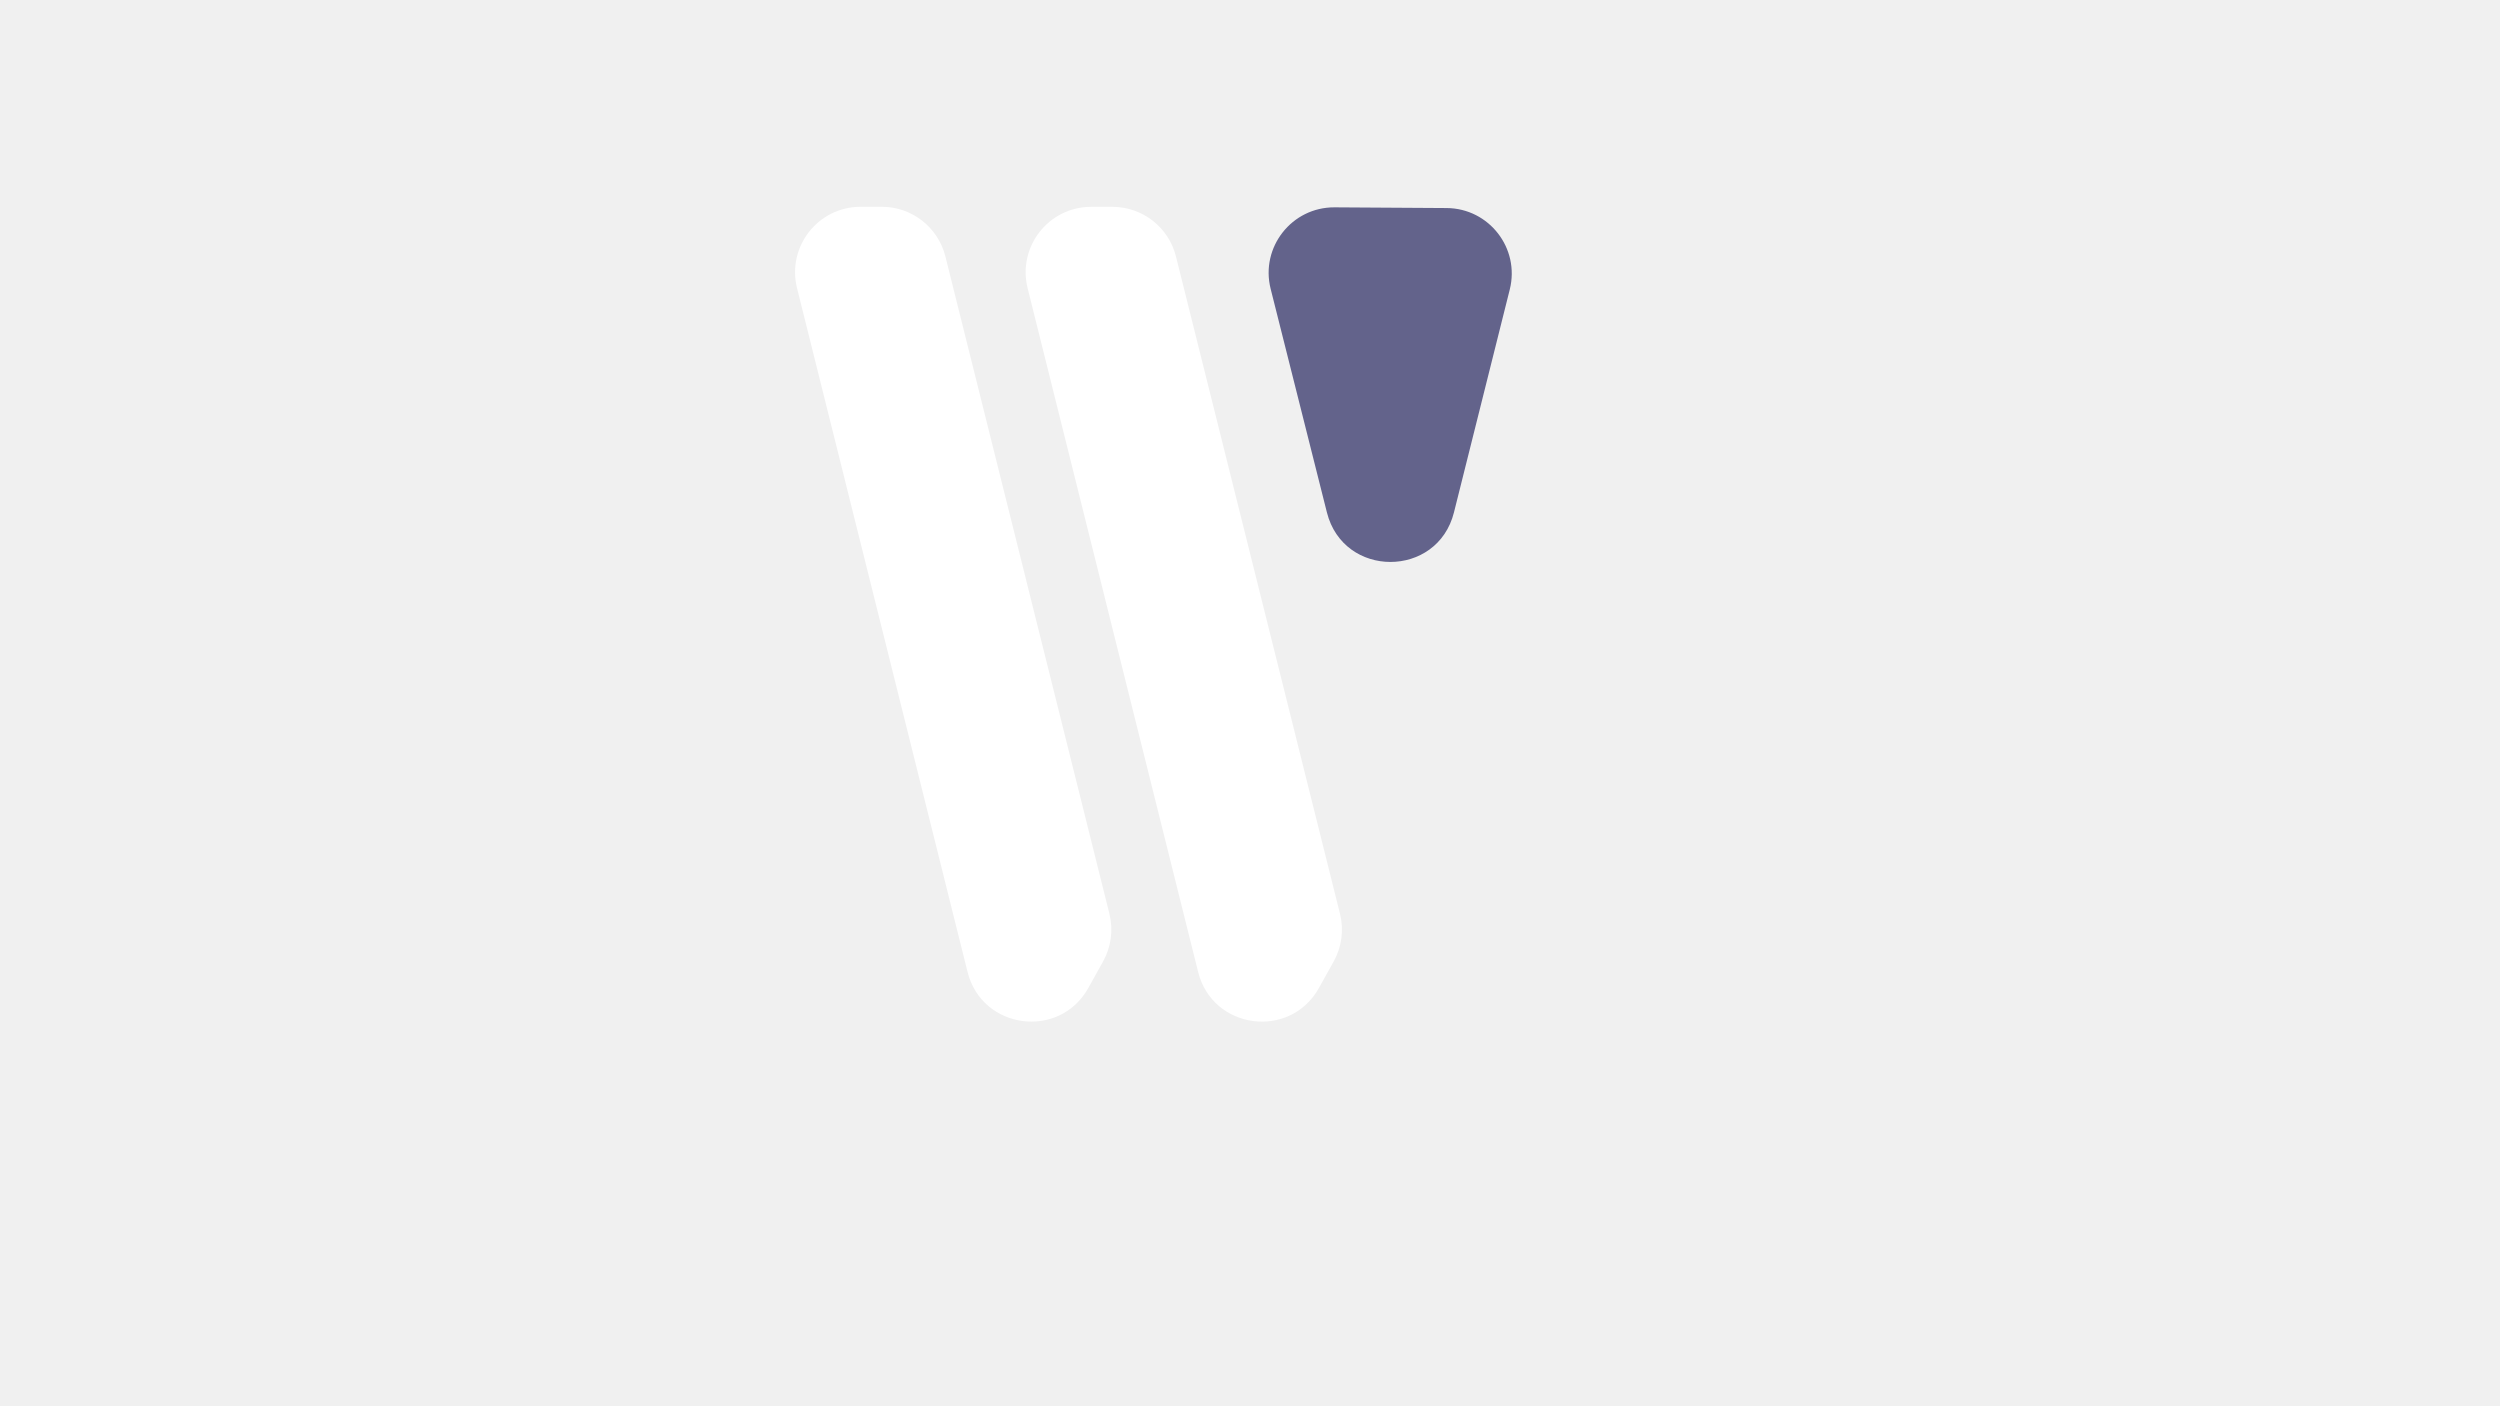
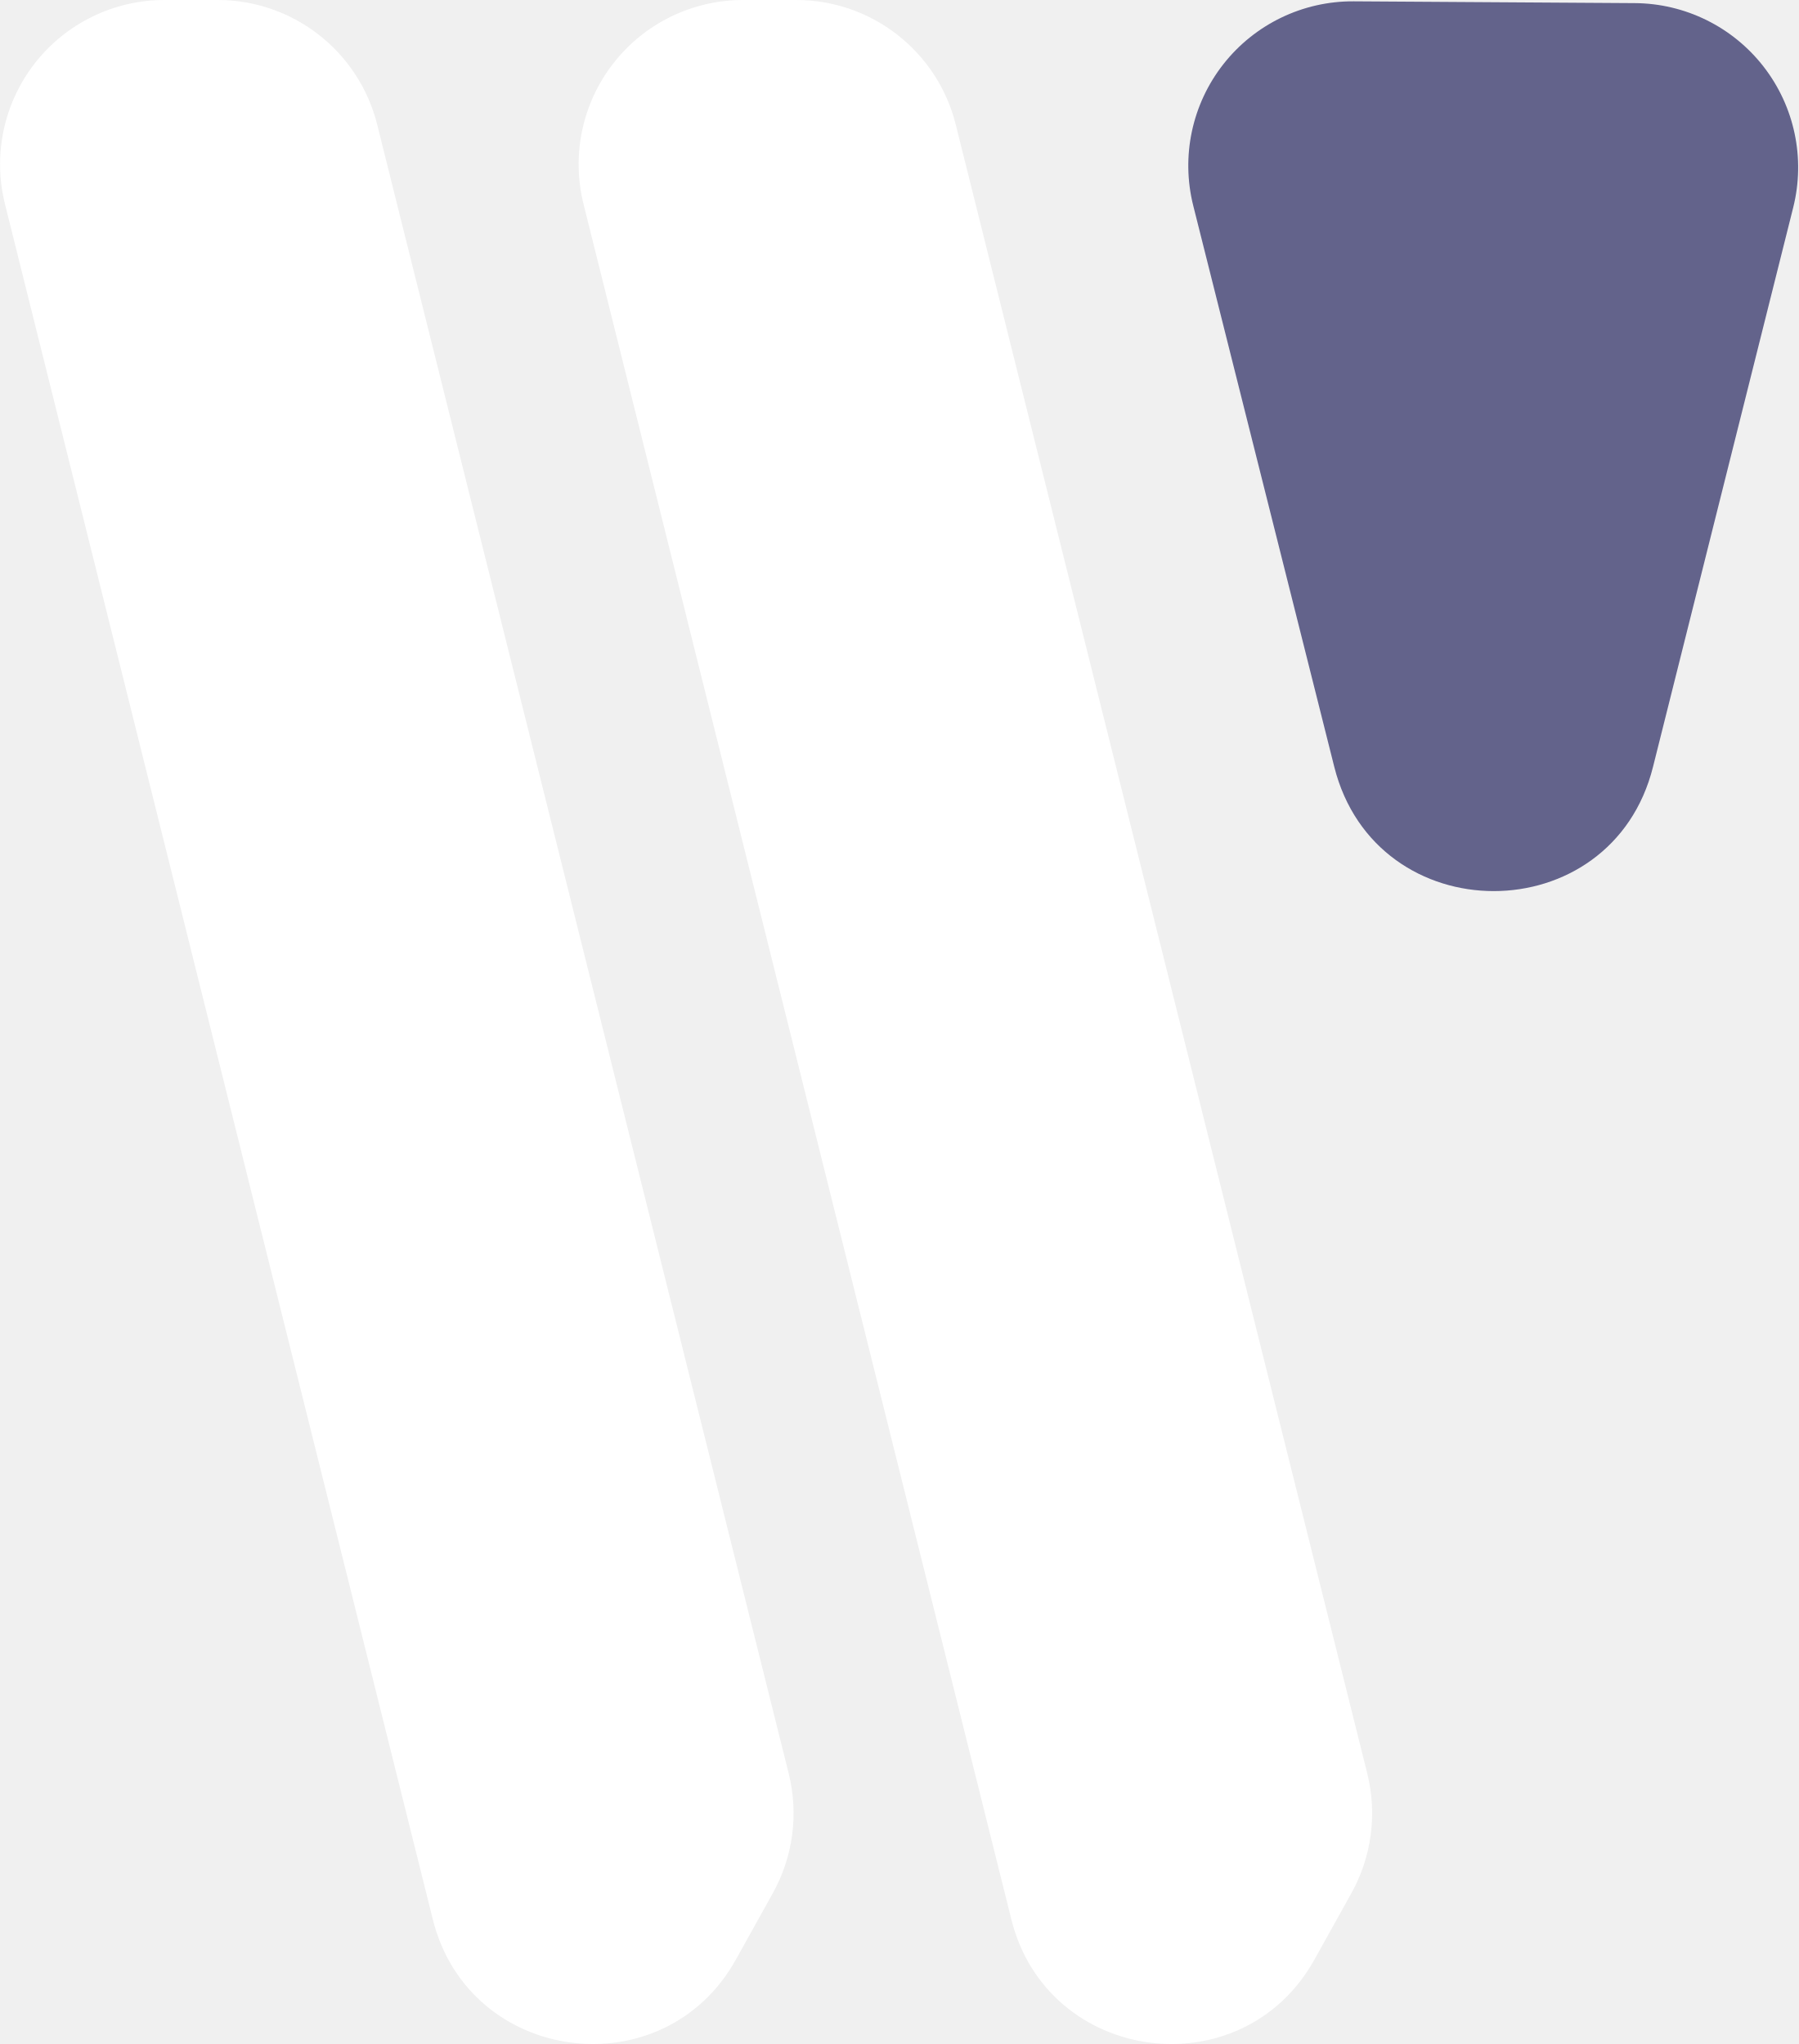
- <svg xmlns="http://www.w3.org/2000/svg" version="1.1" id="Layer_1" x="0px" y="0px" viewBox="0 0 1366 768" style="enable-background:new 0 0 1366 768;" xml:space="preserve">
-   <style type="text/css">
- 	.st0{fill:#63638B;}
- 	.st1{fill:#FFFFFF;}
- 	.st2{fill:none;stroke:#000000;stroke-width:4;stroke-miterlimit:10;}
- 	.st3{stroke:#000000;stroke-miterlimit:10;}
- </style>
-   <path class="st0" d="M824.94,158.17l-30.49,121.78c-9.04,36.11-60.35,36.14-69.43,0.04l-30.74-122.17  c-5.71-22.69,11.54-44.67,34.94-44.53l61.23,0.39C813.64,113.83,830.57,135.67,824.94,158.17z" />
-   <g>
-     <path class="st1" d="M602.72,525.35l-8.05,14.46c-15.79,28.36-58.15,22.75-66-8.75l-93.17-373.62   c-5.63-22.59,11.45-44.45,34.73-44.45h11.6c16.43,0,30.75,11.19,34.73,27.13l89.62,359.15   C608.37,508.1,607.14,517.42,602.72,525.35z" />
+ <svg xmlns="http://www.w3.org/2000/svg" viewBox="0 0 391.61 445.21">
+   <defs>
+     <style>.cls-1{fill:#63638b;}.cls-2{fill:#fff;}</style>
+   </defs>
+   <g id="Layer_2" data-name="Layer 2">
+     <g id="Layer_1-2" data-name="Layer 1">
+       <path class="cls-1" d="M390.53,45.17,360,167c-9,36.11-60.35,36.14-69.43,0L259.87,44.82A35.79,35.79,0,0,1,294.81.29L356,.68A35.8,35.8,0,0,1,390.53,45.17Z" />
+       <path class="cls-2" d="M168.31,412.35l-8.05,14.47c-15.79,28.36-58.15,22.75-66-8.75L1.08,44.45A35.79,35.79,0,0,1,35.81,0h11.6A35.8,35.8,0,0,1,82.14,27.13l89.62,359.15A35.81,35.81,0,0,1,168.31,412.35Z" />
+       <path class="cls-2" d="M286.26,426.82l8.05-14.47a35.81,35.81,0,0,0,3.45-26.07L208.14,27.13A35.8,35.8,0,0,0,173.41,0h-11.6a35.79,35.79,0,0,0-34.73,44.45l93.17,373.62C228.11,449.57,270.47,455.18,286.26,426.82Z" />
+     </g>
  </g>
-   <path class="st1" d="M720.67,539.82l8.05-14.46c4.42-7.94,5.65-17.26,3.45-26.07l-89.62-359.15c-3.98-15.94-18.3-27.13-34.73-27.13  h-11.6c-23.28,0-40.36,21.87-34.73,44.45l93.17,373.62C662.52,562.57,704.88,568.18,720.67,539.82z" />
-   <path class="st2" d="M677,619" />
-   <path d="M677,619" />
-   <path class="st3" d="M424,113" />
-   <path d="M550,619" />
-   <path d="M736,513" />
</svg>
